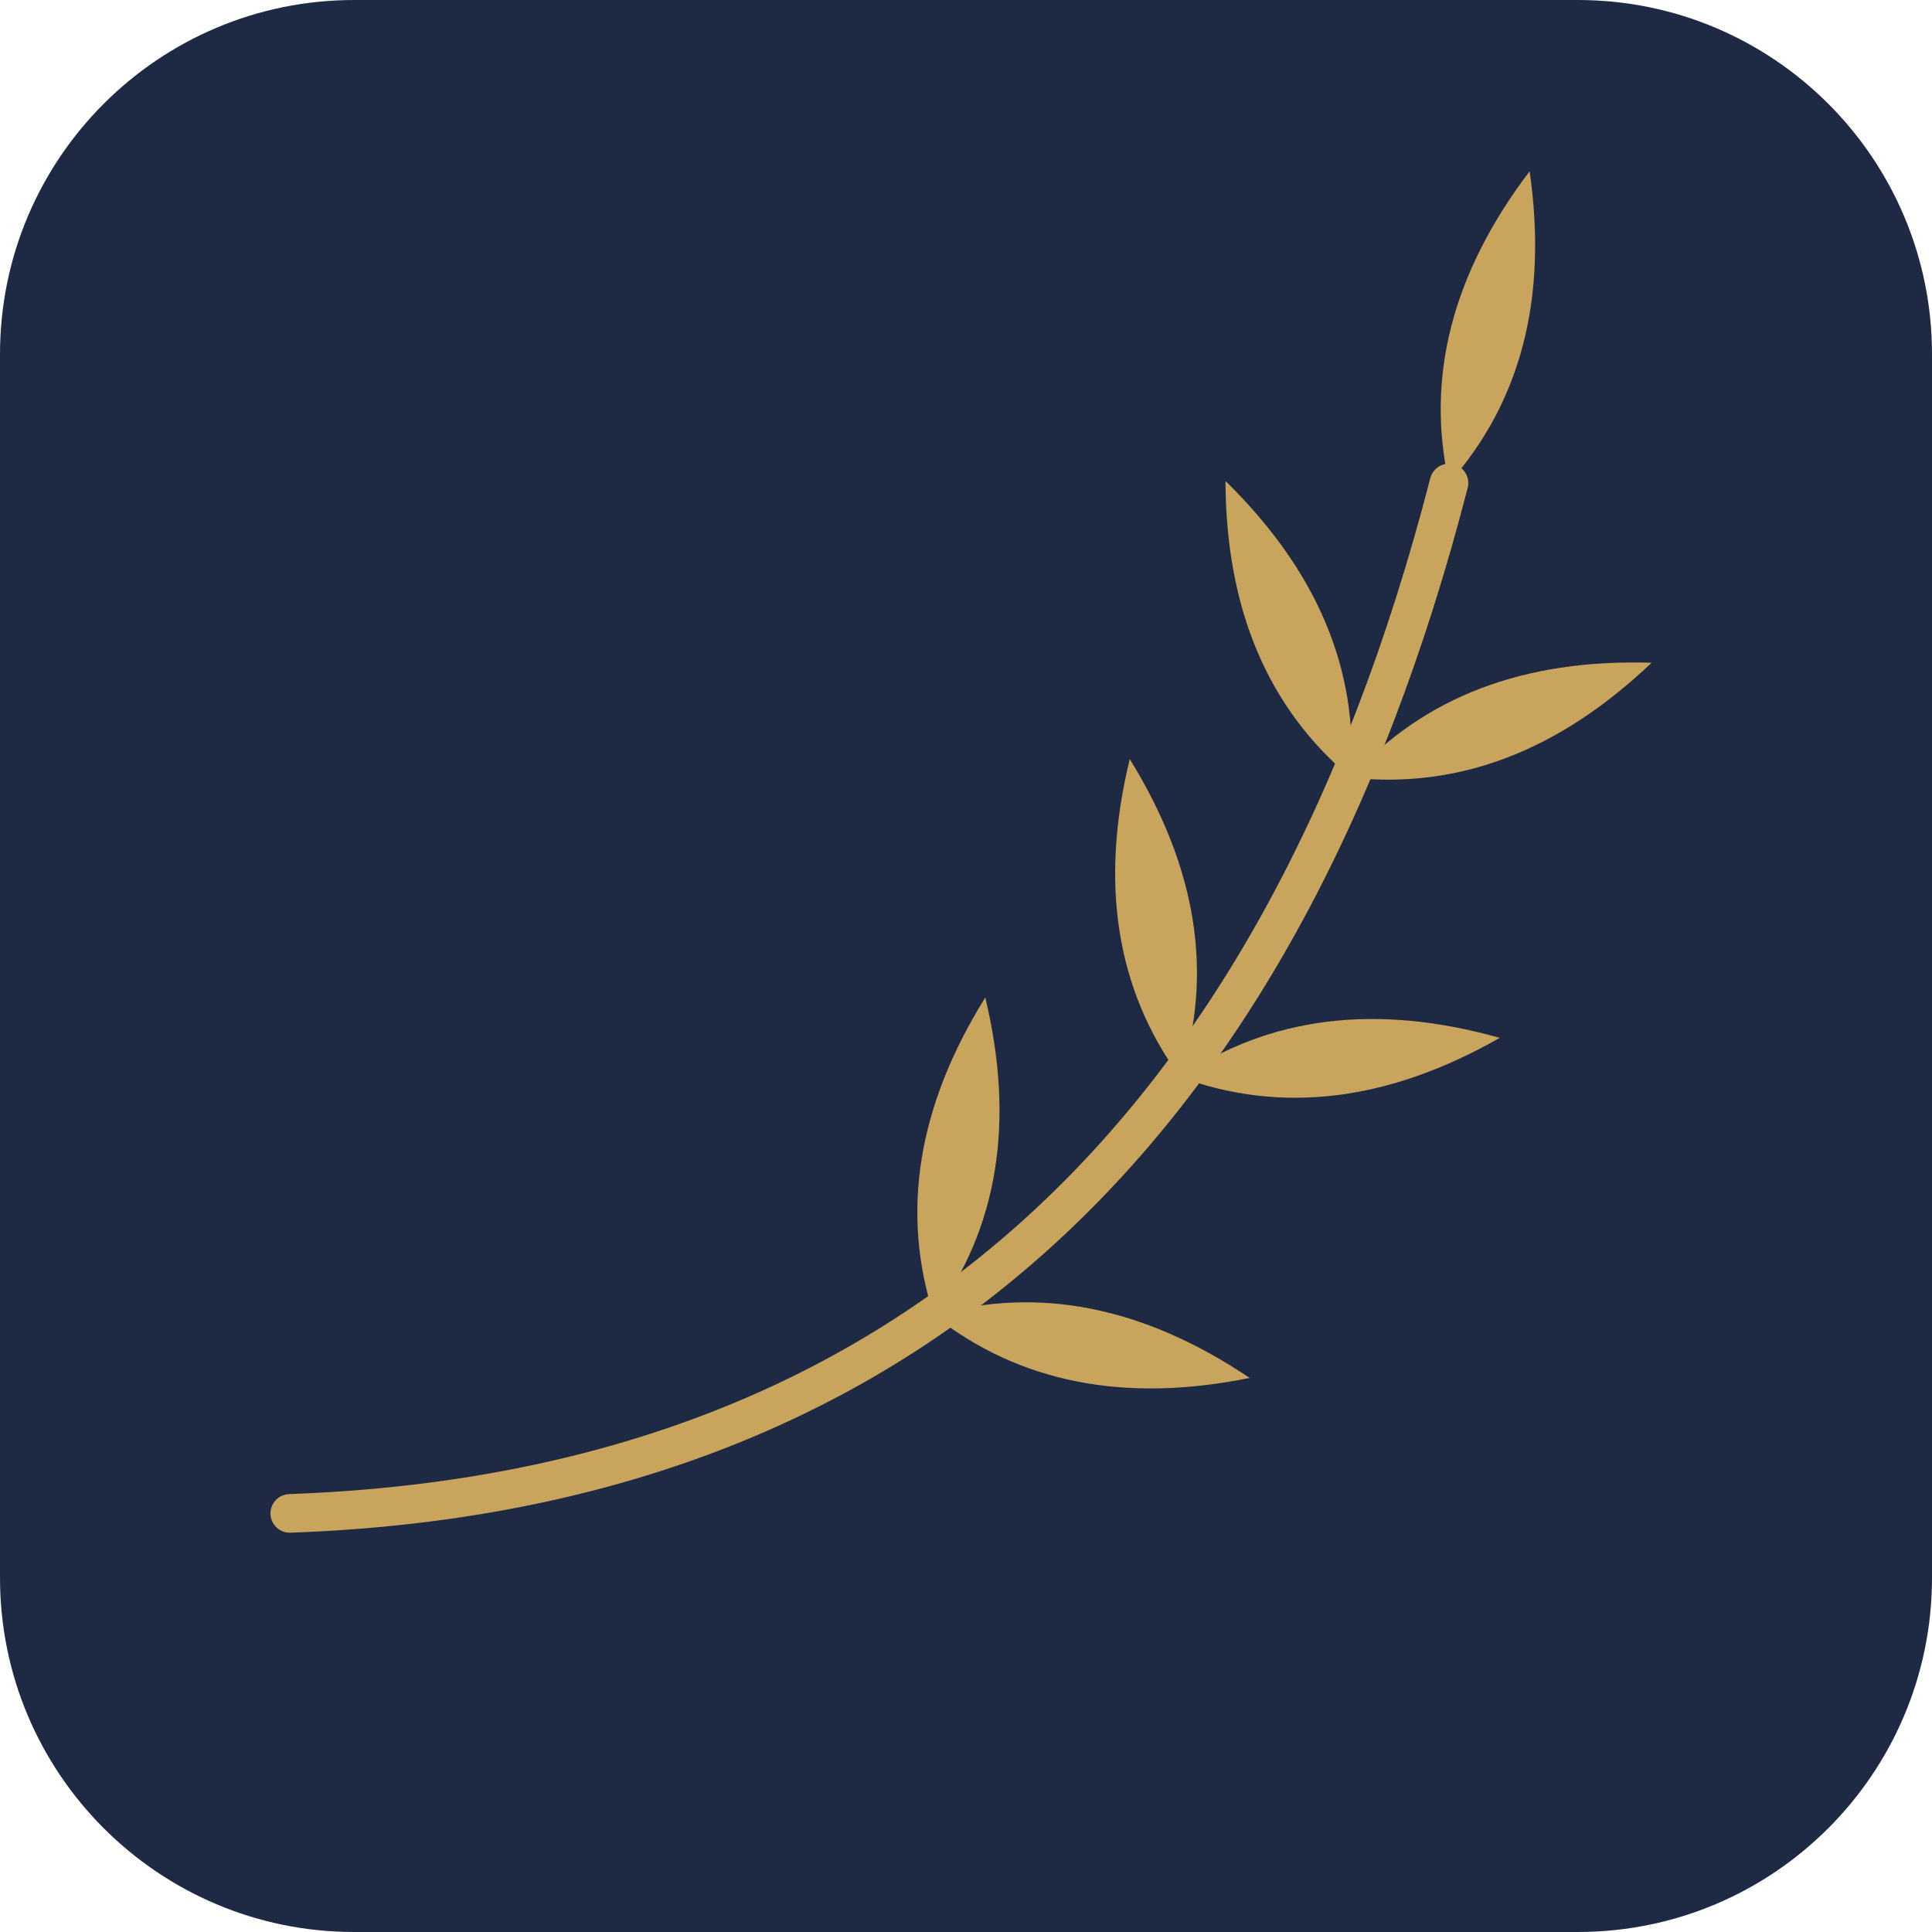
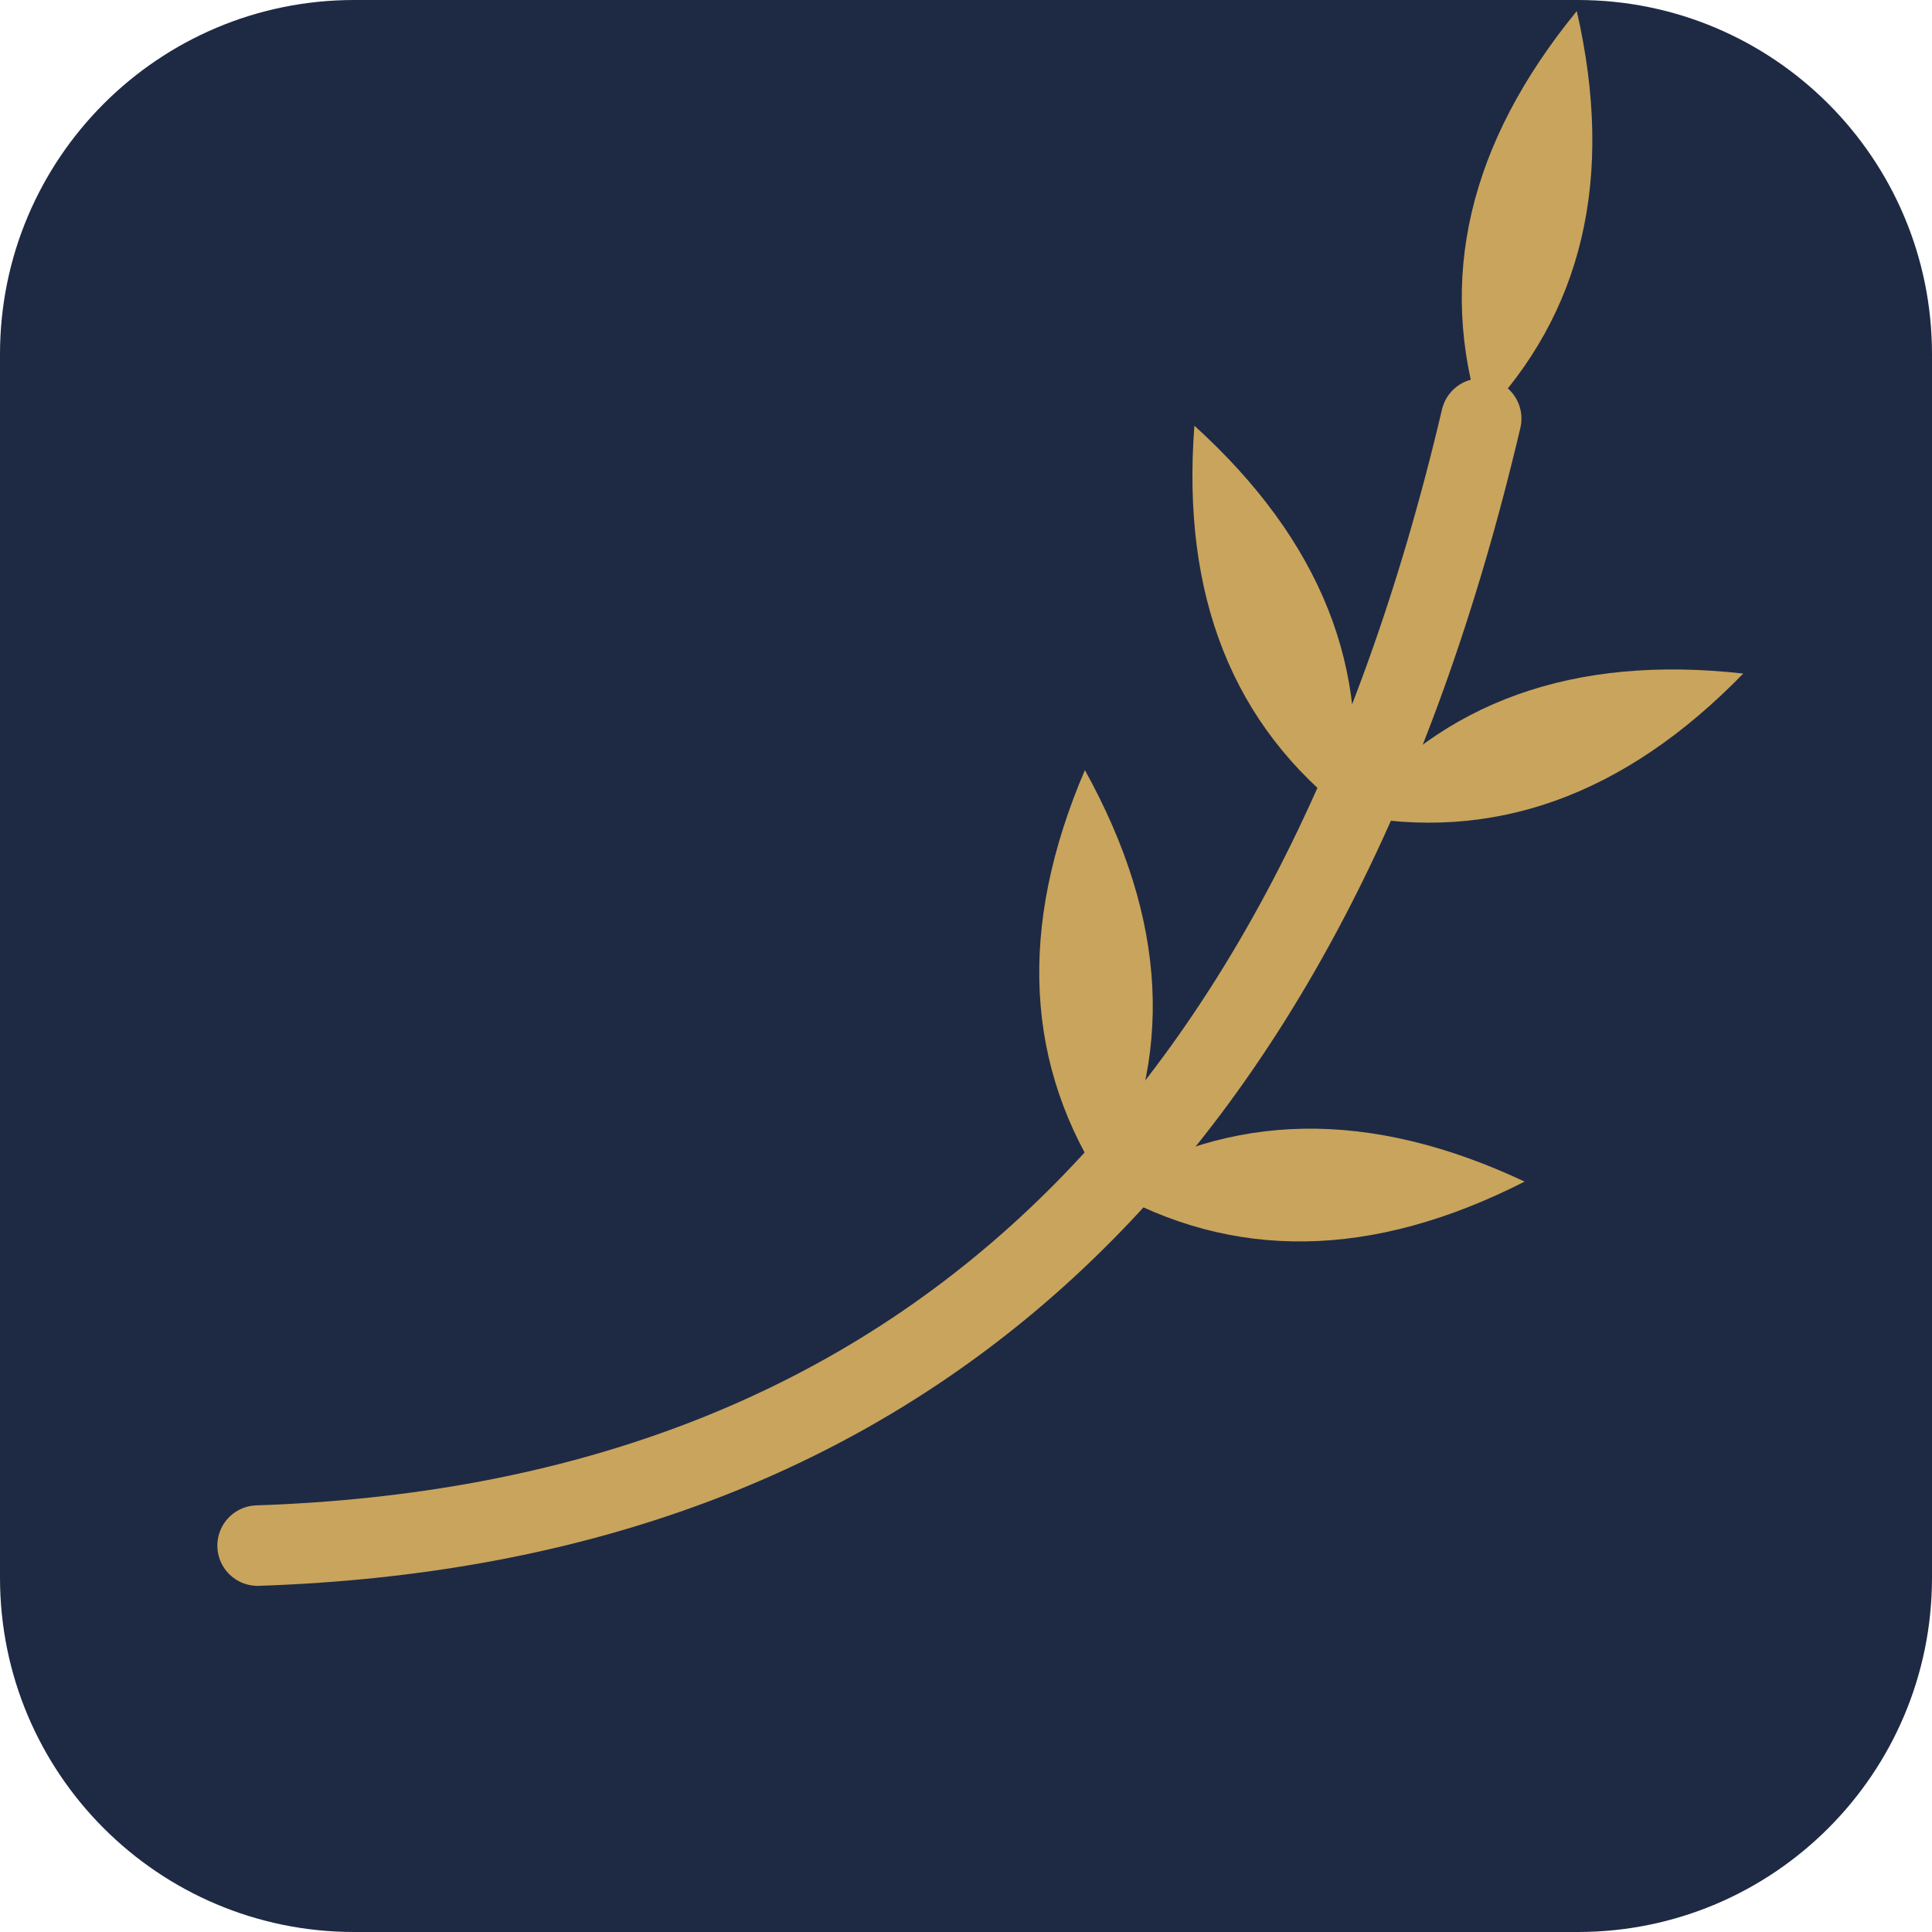
- <svg xmlns="http://www.w3.org/2000/svg" viewBox="0 0 120 120" width="512" height="512">
+ <svg xmlns="http://www.w3.org/2000/svg" viewBox="0 0 120 120">
  <rect width="120" height="120" rx="22" fill="#1E2A44" />
-   <path d="M18,94 Q74,92 90,30" fill="none" stroke="#C9A45C" stroke-width="2.4" stroke-linecap="round" />
-   <path d="M0,0 Q9.0,-4.6 20,0 Q9.0,4.6 0,0Z" fill="#C9A45C" transform="translate(58.0,81.7) rotate(-80.8)" />
-   <path d="M0,0 Q9.0,-4.6 20,0 Q9.0,4.6 0,0Z" fill="#C9A45C" transform="translate(58.0,81.7) rotate(11.2)" />
-   <path d="M0,0 Q9.0,-4.6 20,0 Q9.0,4.6 0,0Z" fill="#C9A45C" transform="translate(73.3,66.9) rotate(-99.0)" />
-   <path d="M0,0 Q9.0,-4.6 20,0 Q9.0,4.6 0,0Z" fill="#C9A45C" transform="translate(73.3,66.9) rotate(-7.0)" />
-   <path d="M0,0 Q9.0,-4.6 20,0 Q9.0,4.6 0,0Z" fill="#C9A45C" transform="translate(83.9,48.3) rotate(-112.9)" />
-   <path d="M0,0 Q9.0,-4.6 20,0 Q9.0,4.6 0,0Z" fill="#C9A45C" transform="translate(83.9,48.3) rotate(-20.9)" />
-   <path d="M0,0 Q9.0,-4.6 20,0 Q9.0,4.6 0,0Z" fill="#C9A45C" transform="translate(90.0,30.0) rotate(-75.5)" />
+   <path d="M16,96 Q76,94 92,26" fill="none" stroke="#C9A45C" stroke-width="5" stroke-linecap="round" />
+   <path d="M0,0 Q11.7,-7 26,0 Q11.7,7 0,0Z" fill="#C9A45C" transform="translate(68.7,73.8) rotate(-92.9)" />
+   <path d="M0,0 Q11.7,-7 26,0 Q11.7,7 0,0Z" fill="#C9A45C" transform="translate(68.7,73.8) rotate(-0.9)" />
+   <path d="M0,0 Q11.7,-7 26,0 Q11.7,7 0,0Z" fill="#C9A45C" transform="translate(83.8,50.6) rotate(-111.7)" />
+   <path d="M0,0 Q11.7,-7 26,0 Q11.7,7 0,0Z" fill="#C9A45C" transform="translate(83.8,50.6) rotate(-19.7)" />
+   <path d="M0,0 Q11.7,-7 26,0 Q11.7,7 0,0Z" fill="#C9A45C" transform="translate(92.0,26.0) rotate(-76.8)" />
</svg>
